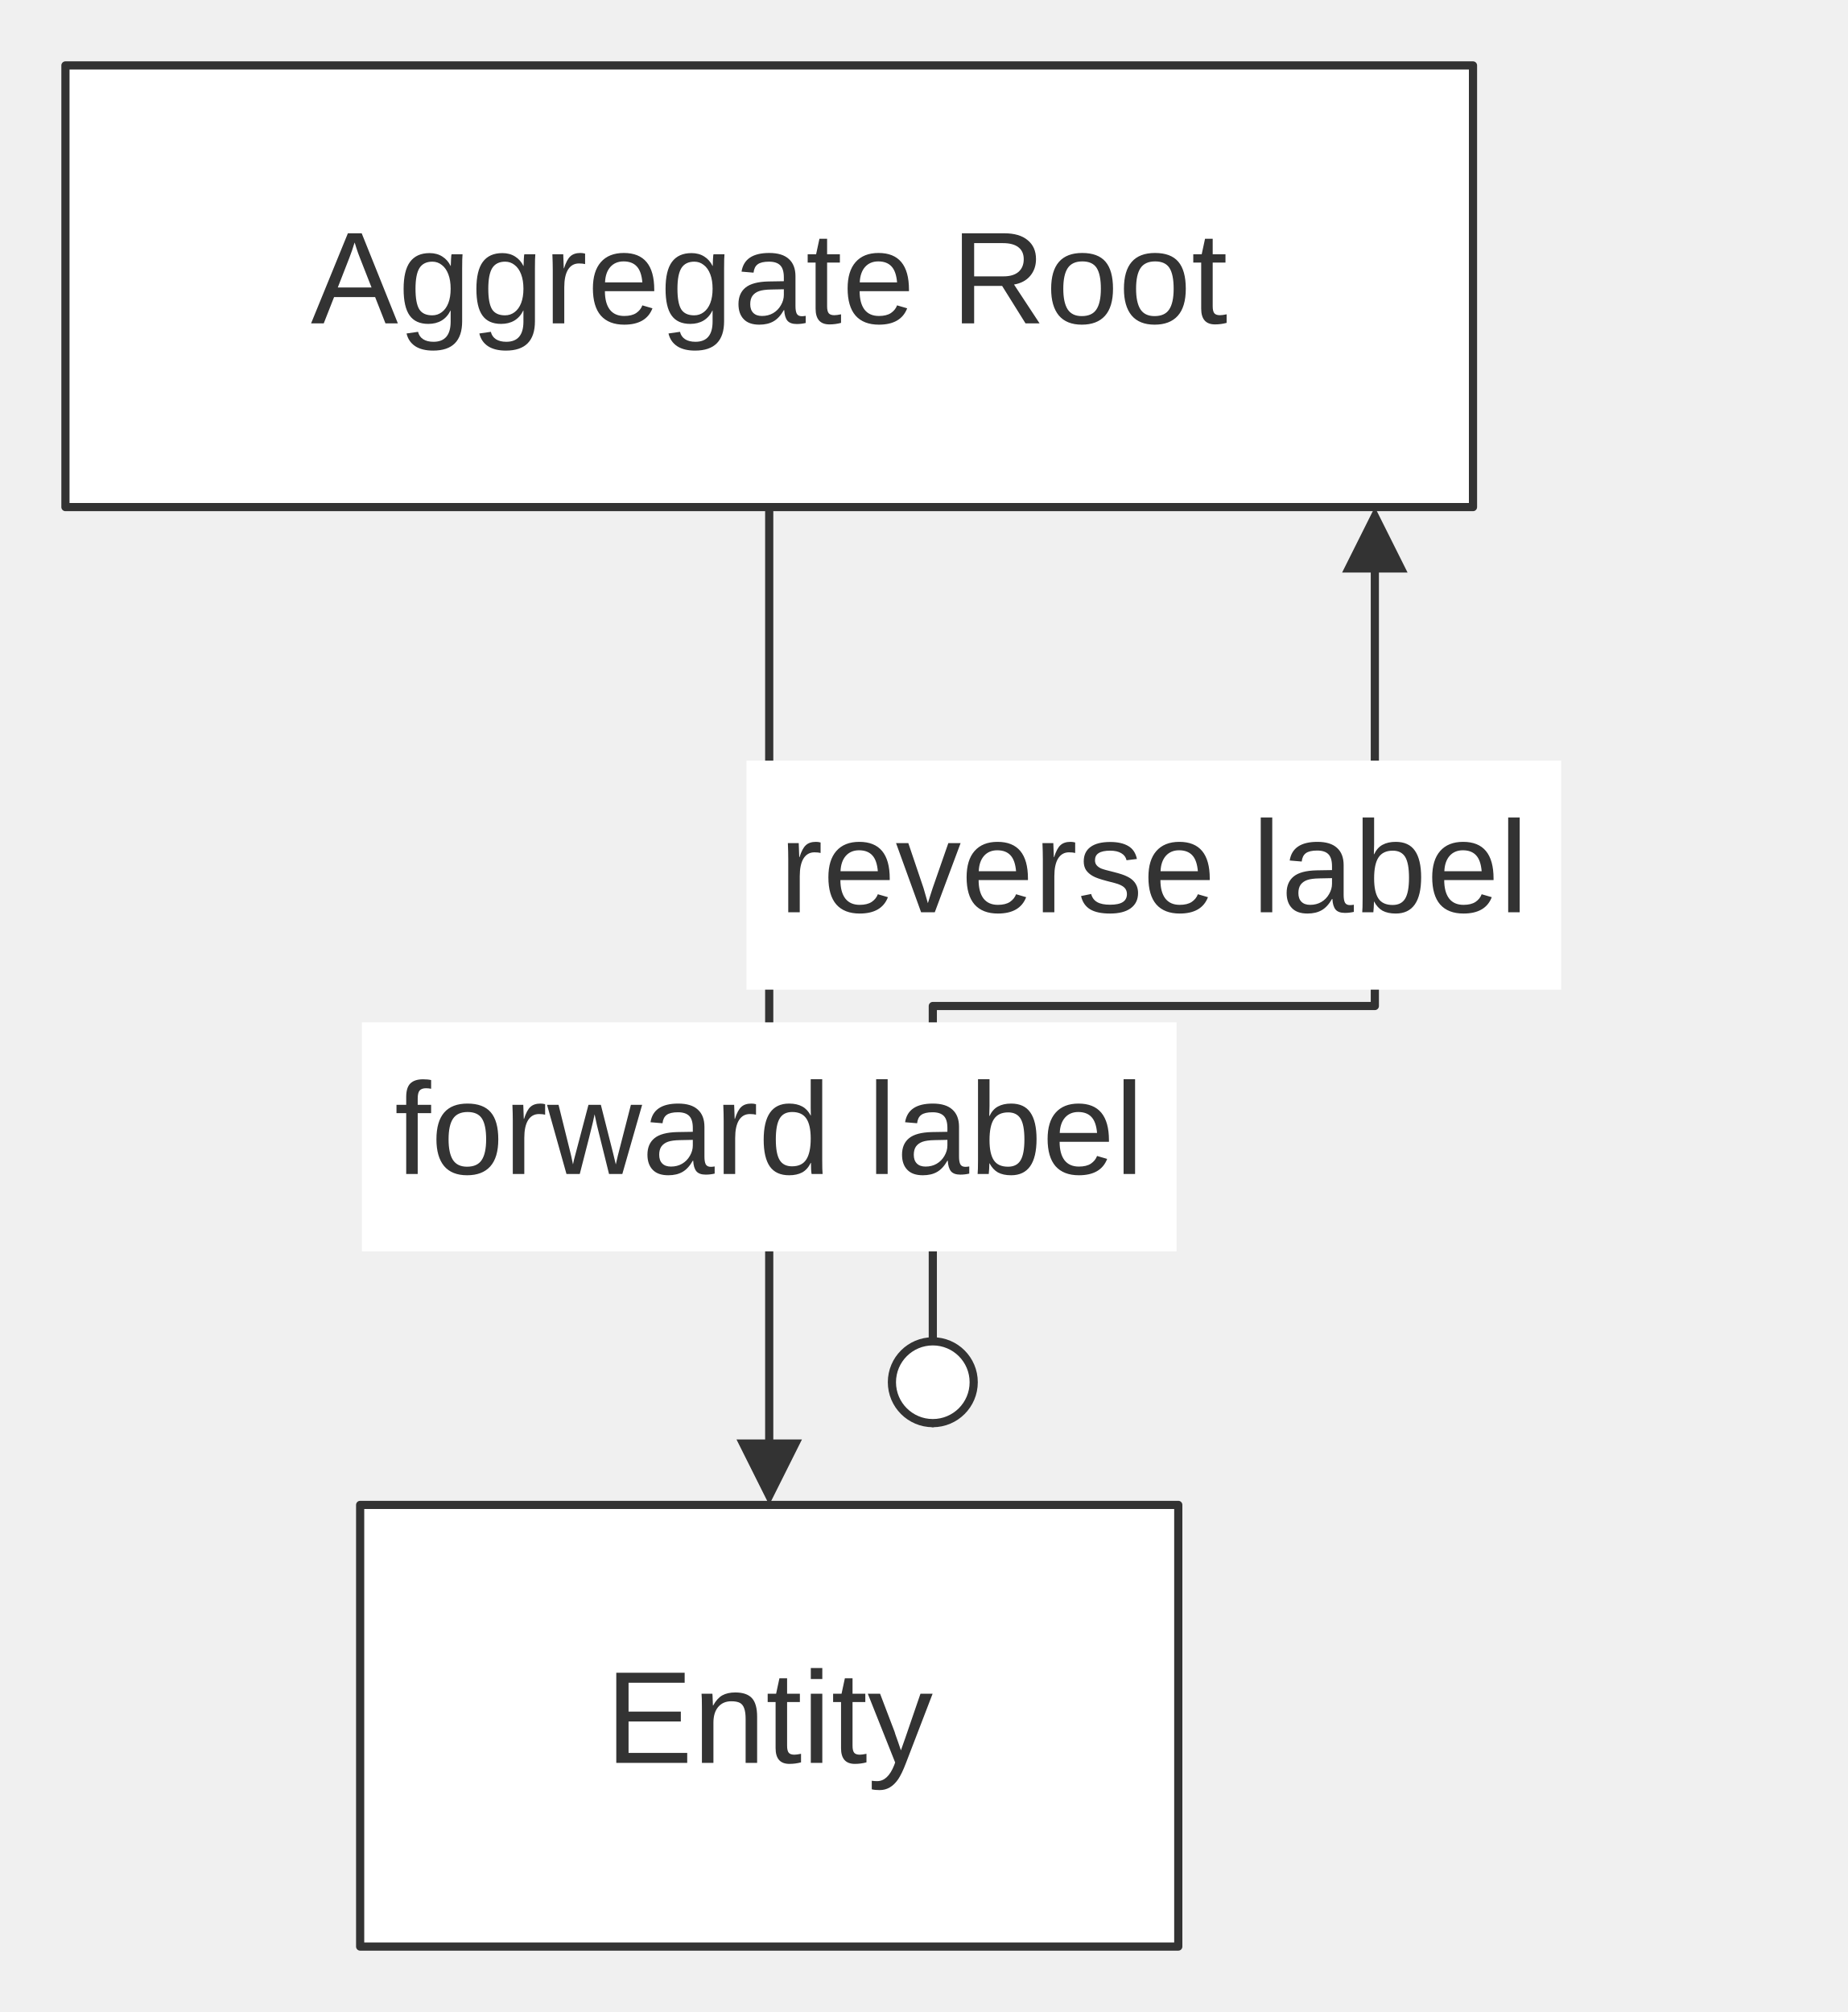
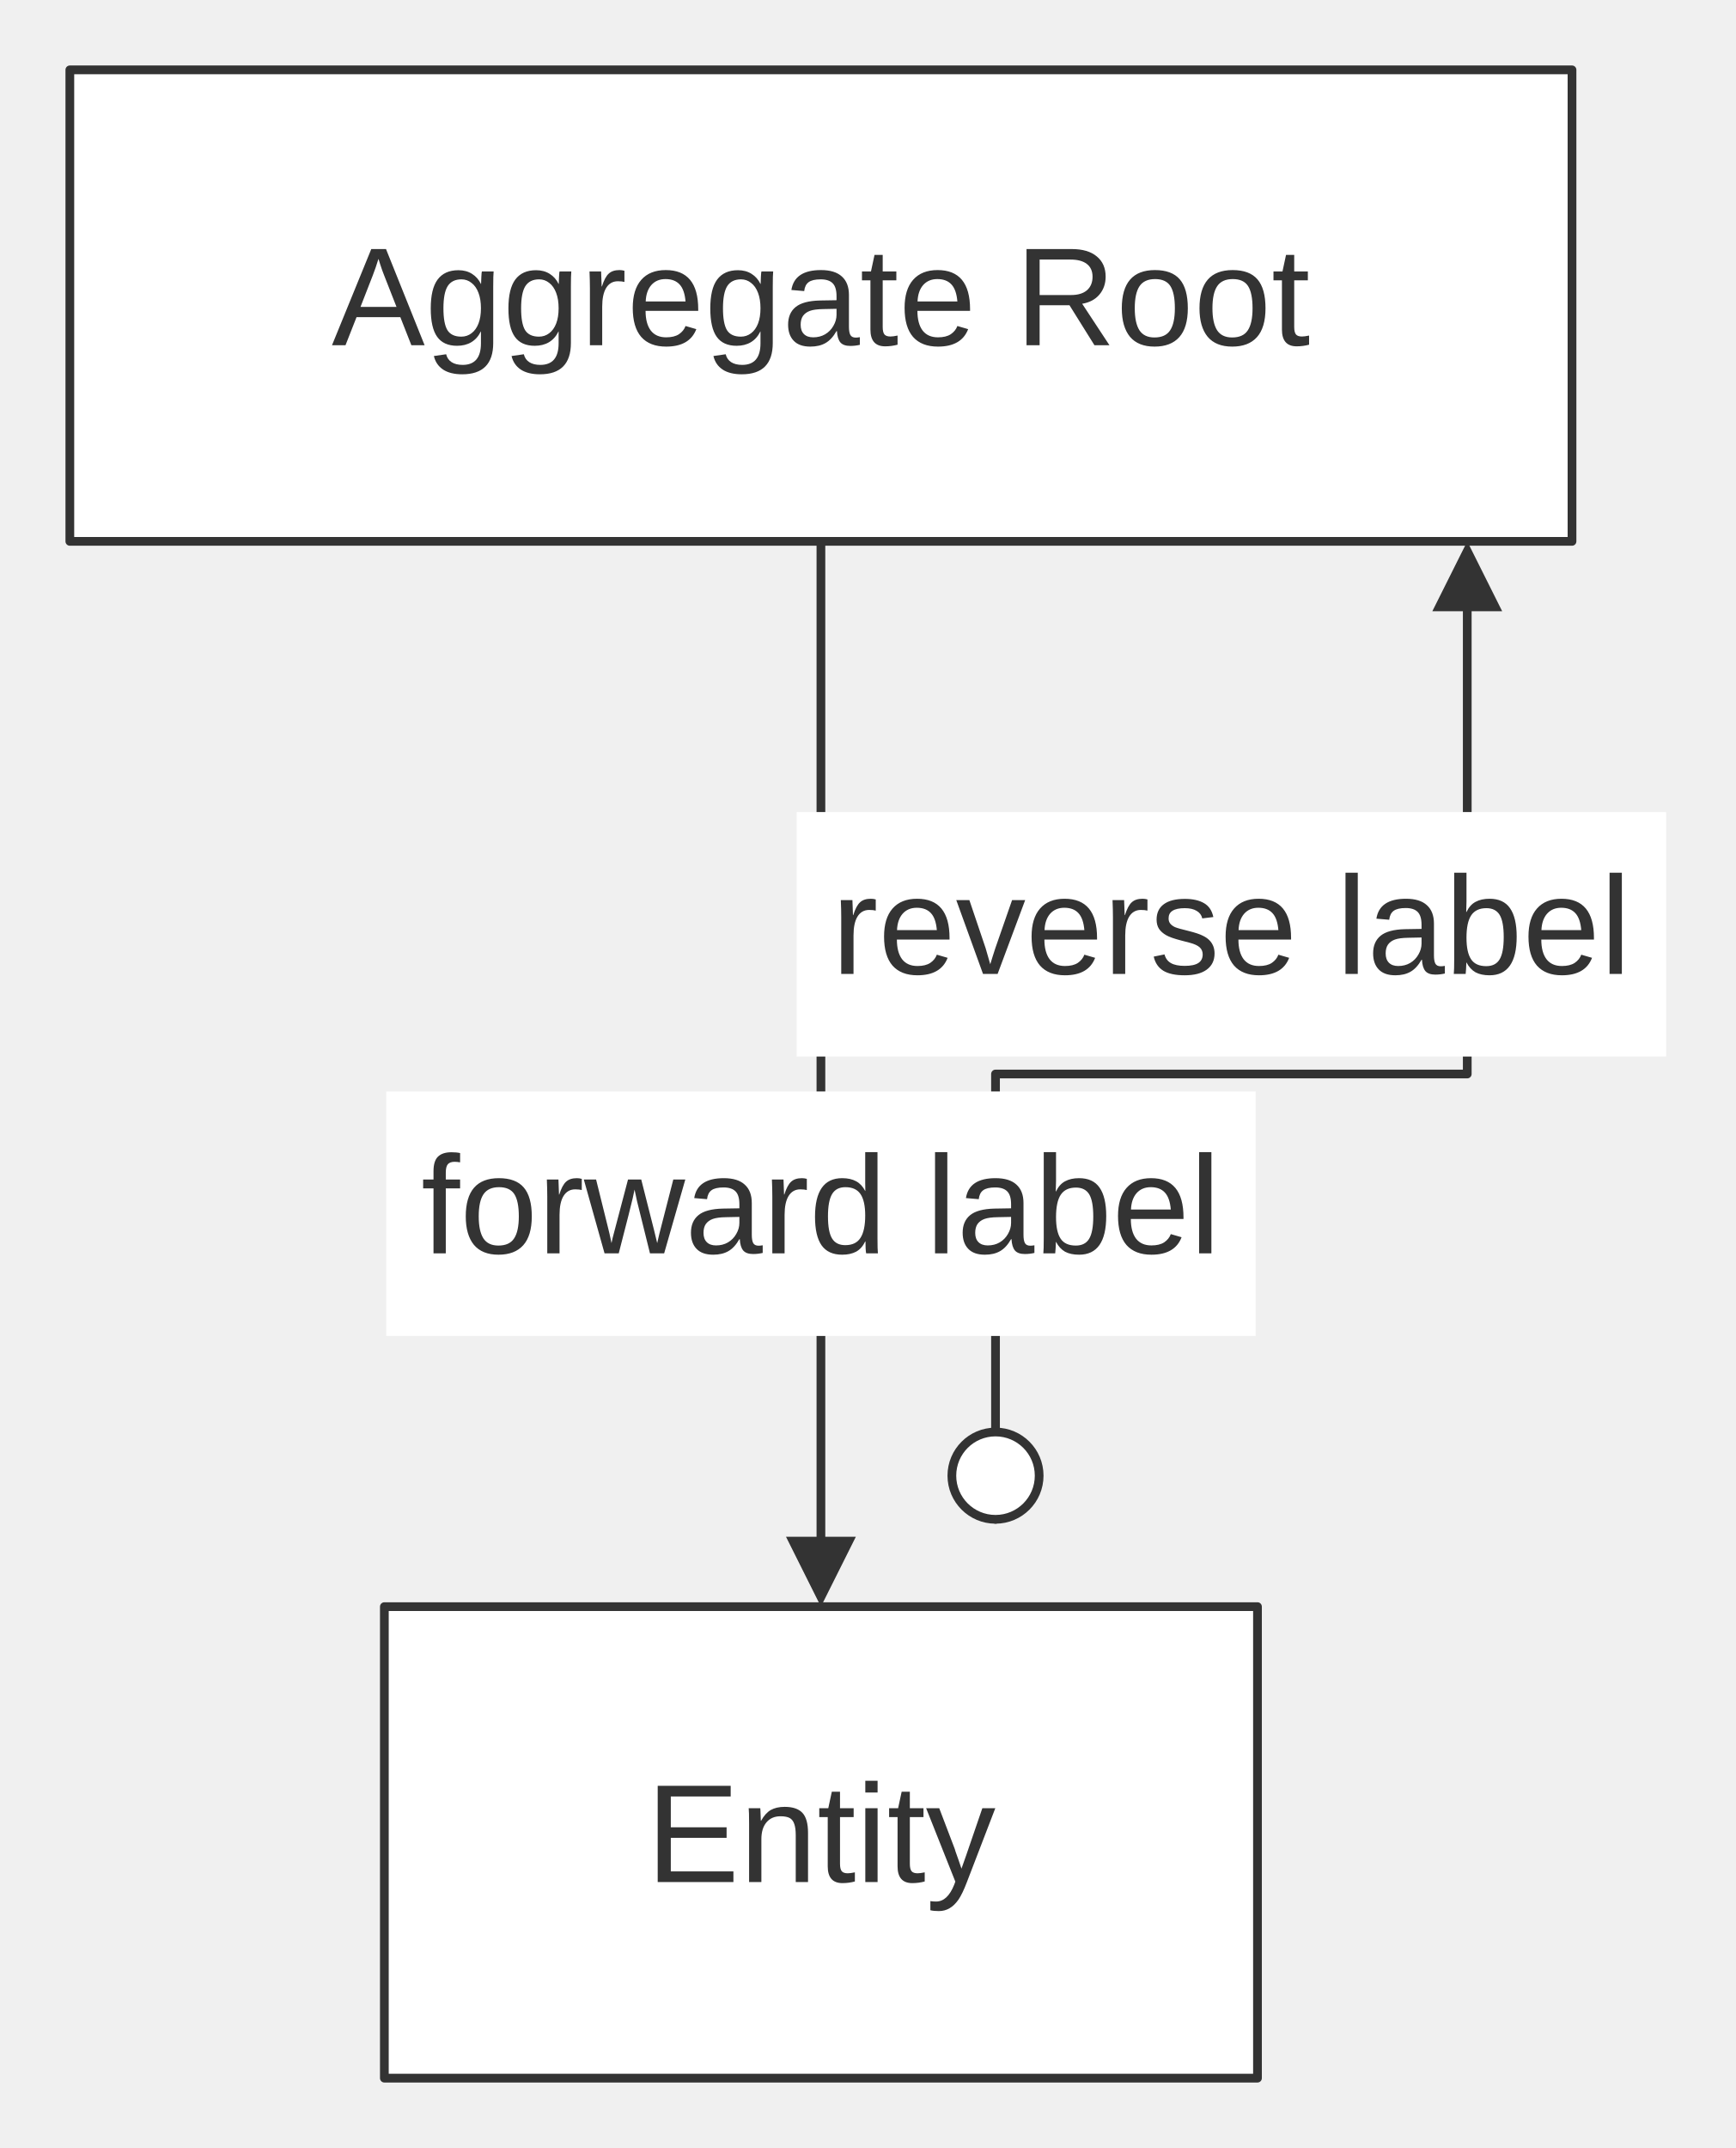
- <svg xmlns="http://www.w3.org/2000/svg" width="100%" viewBox="0 0 225.88 246.00" style="max-width: 225.88px; background-color: transparent;" font-family="&quot;trebuchet ms&quot;, verdana, arial, sans-serif" font-size="16.00">
+ <svg xmlns="http://www.w3.org/2000/svg" width="100%" viewBox="0 0 198.86 246.00" style="max-width: 198.86px; background-color: transparent;" font-family="&quot;trebuchet ms&quot;, verdana, arial, sans-serif" font-size="16.00">
  <defs>
    <marker id="arrowhead" viewBox="0 0 10.00 10.00" refX="5.00" refY="5.00" markerWidth="8.00" markerHeight="8.00" orient="auto-start-reverse" markerUnits="userSpaceOnUse">
      <path d="M 0 0 L 10.00 5.00 L 0 10.00 z" fill="#333" />
    </marker>
    <marker id="circlehead" viewBox="0 0 12.00 12.00" refX="11.00" refY="6.00" markerWidth="12.00" markerHeight="12.00" orient="auto-start-reverse" markerUnits="userSpaceOnUse">
      <circle cx="6" cy="6" r="5" stroke="#333" stroke-width="1" fill="white" />
    </marker>
  </defs>
  <g transform="translate(0.00,0.00)">
    <g class="edgePaths">
      <path d="M94.04,62.00 L94.04,102.67 L94.04,106.06 C94.04,109.44 94.04,116.22 94.04,123.00 C94.04,129.78 94.04,136.56 94.04,139.94 L94.04,143.33 L94.04,180.00" stroke="#333" stroke-width="1.00" fill="none" stroke-linecap="round" stroke-linejoin="round" marker-end="url(#arrowhead)" />
      <path d="M114.04,174.00 L114.04,123.00 L118.54,123.00 C123.05,123.00 132.05,123.00 141.06,123.00 C150.07,123.00 159.07,123.00 163.57,123.00 L168.08,123.00 L168.08,66.00" stroke="#333" stroke-width="1.00" fill="none" stroke-linecap="round" stroke-linejoin="round" marker-start="url(#circlehead)" marker-end="url(#arrowhead)" />
    </g>
    <g class="nodes">
      <g class="node default" id="A" data-id="A" data-look="classic">
        <rect x="8.00" y="8.00" width="172.08" height="54.00" fill="white" stroke="#333" stroke-width="1.00" stroke-linejoin="round" />
        <text x="94.04" y="35.00" text-anchor="middle" dominant-baseline="middle" fill="#333">Aggregate Root</text>
      </g>
      <g class="node default" id="B" data-id="B" data-look="classic">
        <rect x="44.03" y="184.00" width="100.02" height="54.00" fill="white" stroke="#333" stroke-width="1.00" stroke-linejoin="round" />
        <text x="94.04" y="211.00" text-anchor="middle" dominant-baseline="middle" fill="#333">Entity</text>
      </g>
    </g>
    <g class="edgeLabels">
      <rect x="44.24" y="125.00" width="99.60" height="28.00" fill="white" />
      <text x="94.04" y="139.00" text-anchor="middle" dominant-baseline="middle" fill="#333">forward label</text>
      <rect x="91.26" y="93.00" width="99.60" height="28.00" fill="white" />
      <text x="141.06" y="107.00" text-anchor="middle" dominant-baseline="middle" fill="#333">reverse label</text>
    </g>
  </g>
</svg>
